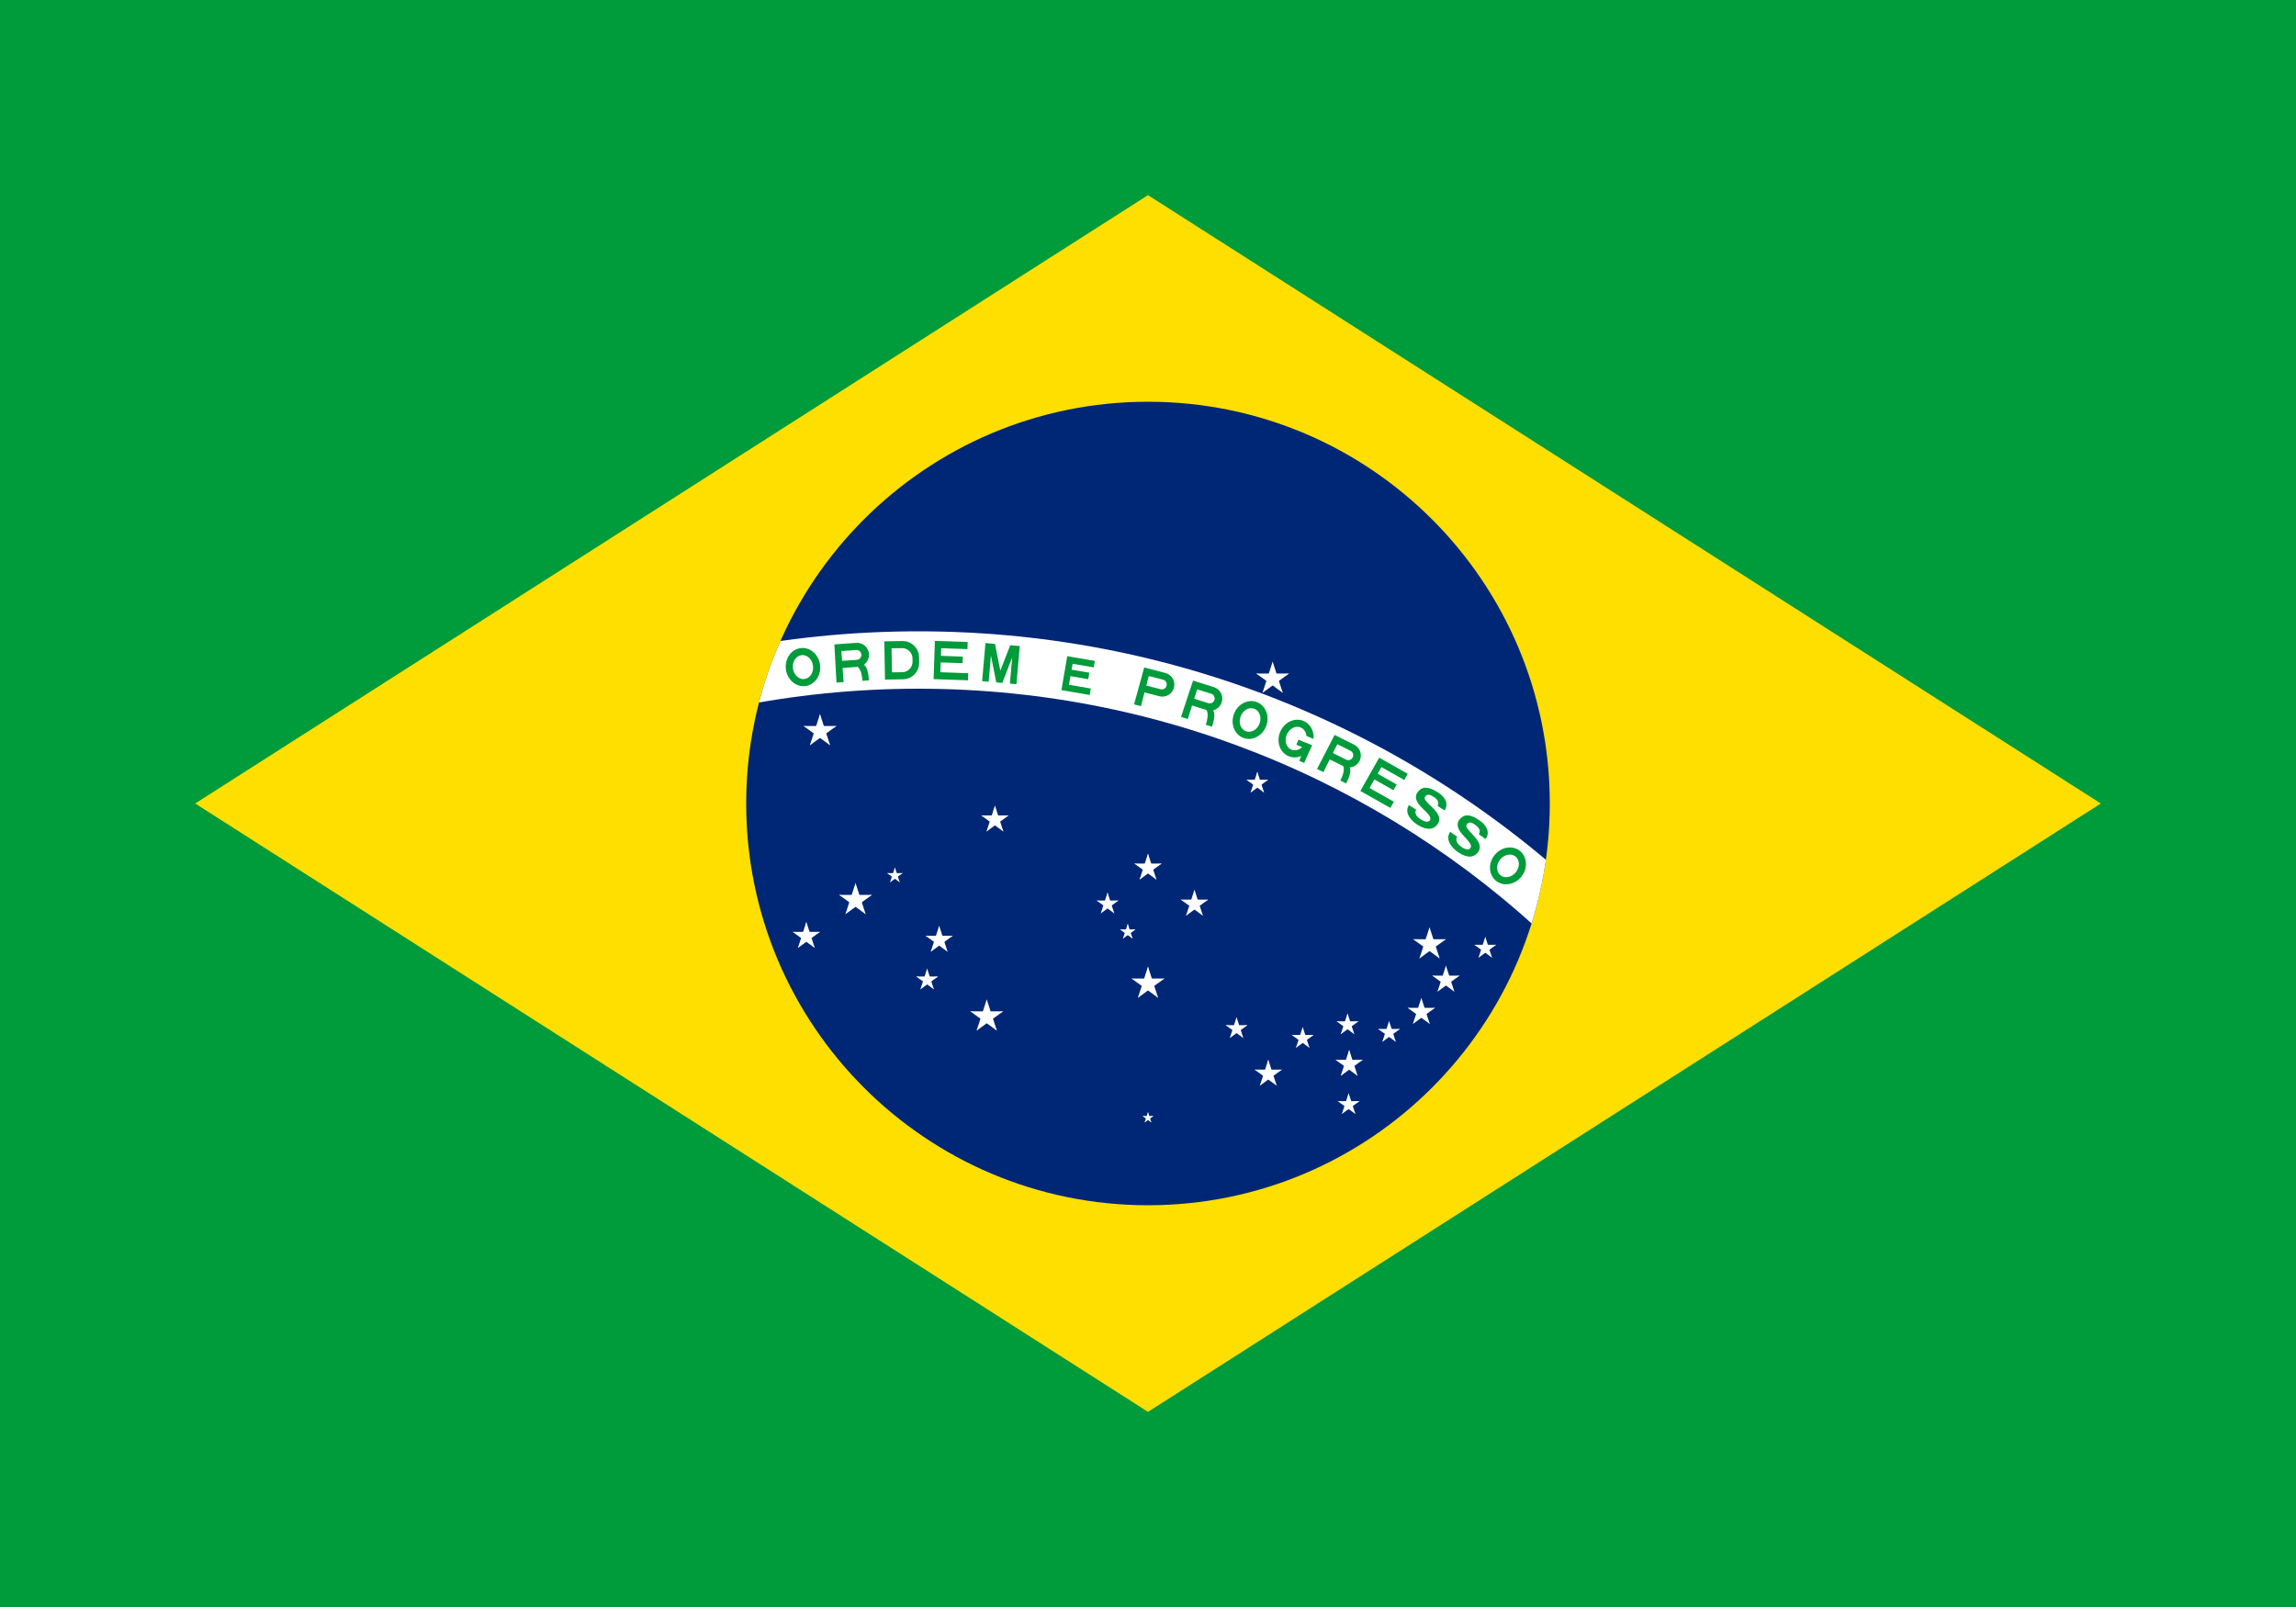
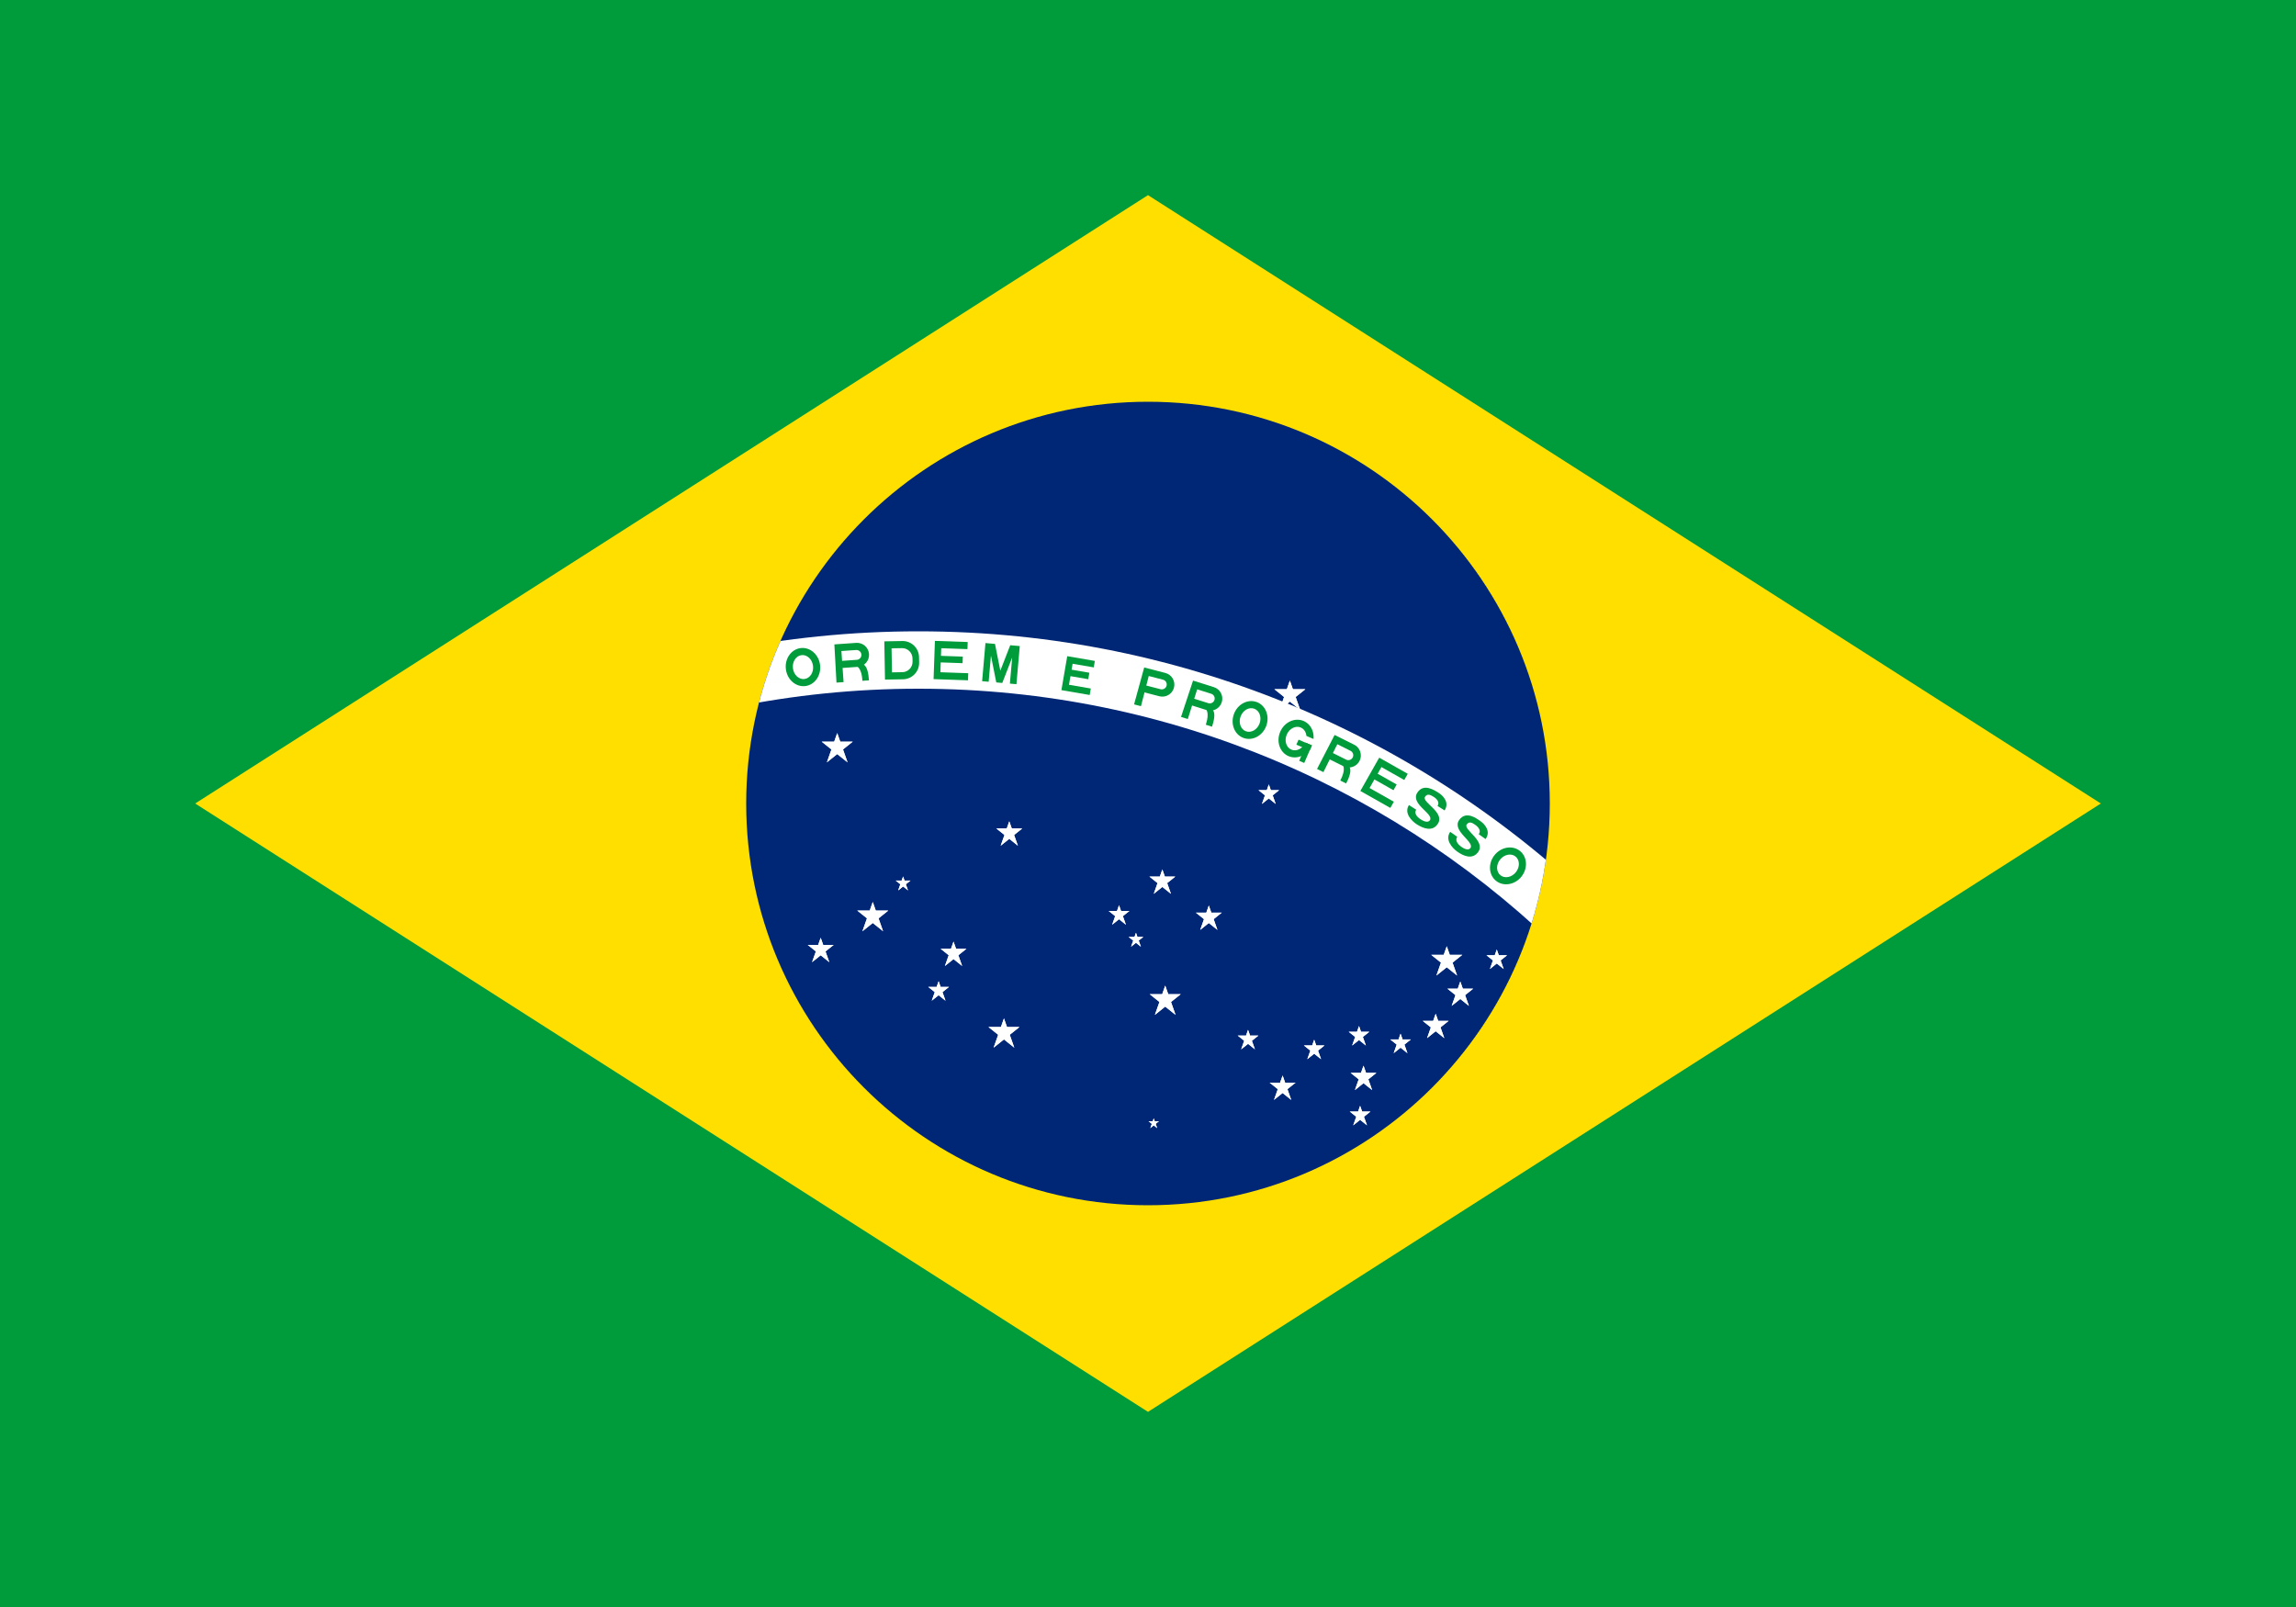
<svg xmlns="http://www.w3.org/2000/svg" xmlns:xlink="http://www.w3.org/1999/xlink" width="1060" height="742" viewBox="-2100 -1470 4200 2940">
  <defs>
    <path id="i" d="M-31.5 0h33a30 30 0 0 0 30-30v-10a30 30 0 0 0-30-30h-33zm13-13h19a19 19 0 0 0 19-19v-6a19 19 0 0 0-19-19h-19z" fill-rule="evenodd" />
    <path id="j" transform="translate(-31.5)" d="M0 0h63v-13H12v-18h40v-12H12v-14h48v-13H0z" />
    <path id="l" d="M-26.25 0h52.5v-12h-40.5v-16h33v-12h-33v-11H25v-12h-51.25z" />
    <path id="k" d="M-31.5 0h12v-48l14 48h11l14-48V0h12v-70H14L0-22l-14-48h-17.5z" />
    <path id="b" d="M0 0a31.5 35 0 0 0 0-70A31.5 35 0 0 0 0 0m0-13a18.5 22 0 0 0 0-44 18.5 22 0 0 0 0 44" fill-rule="evenodd" />
    <path id="c" d="M-31.5 0h13v-26h28a22 22 0 0 0 0-44h-40zm13-39h27a9 9 0 0 0 0-18h-27z" fill-rule="evenodd" />
    <path id="n" d="M-15.75-22C-15.75-15-9-11.5 1-11.5s14.74-3.25 14.75-7.75c0-14.25-46.75-5.25-46.5-30.25C-30.5-71-6-70 3-70s26 4 25.75 21.25H13.5c0-7.5-7-10.25-15-10.25-7.75 0-13.25 1.25-13.25 8.5-.25 11.75 46.25 4 46.25 28.75C31.5-3.5 13.5 0 0 0c-11.5 0-31.55-4.5-31.5-22z" />
-     <use transform="scale(31.5)" width="100%" height="100%" xlink:href="#f" id="o" />
-     <use transform="scale(26.25)" width="100%" height="100%" xlink:href="#f" id="p" />
-     <use transform="scale(21)" width="100%" height="100%" xlink:href="#f" id="r" />
-     <use transform="scale(15)" width="100%" height="100%" xlink:href="#f" id="q" />
-     <use transform="scale(10.5)" width="100%" height="100%" xlink:href="#f" id="s" />
    <g id="m">
      <clipPath id="a">
        <path d="M-31.5 0v-70h63V0zM0-47v12h31.5v-12z" />
      </clipPath>
      <use width="100%" height="100%" clip-path="url(#a)" xlink:href="#b" />
      <path d="M5-35h26.5v10H5z" />
      <path d="M21.5-35h10V0h-10z" />
    </g>
    <g id="h">
      <use width="100%" height="100%" xlink:href="#c" />
      <path d="M28 0c0-10 0-32-15-32H-6c22 0 22 22 22 32" />
    </g>
+     <use transform="scale(31.5)" xlink:href="#f" id="o" />
+     <use transform="scale(26.25)" xlink:href="#f" id="p" />
+     <use transform="scale(21)" xlink:href="#f" id="r" />
+     <use transform="scale(15)" xlink:href="#f" id="q" />
+     <use transform="scale(10.5)" xlink:href="#f" id="s" />
    <g id="f" fill="#fff">
      <g id="e">
-         <path id="d" transform="rotate(18 0 -1)" d="M0-1v1h.5" />
-         <use transform="scale(-1 1)" width="100%" height="100%" xlink:href="#d" />
+         <polygon id="d" transform="scale(0.1)" points="10,1 4,18 19,6 1,6 16,18" />
+         <use transform="scale(1)" xlink:href="#d" />
      </g>
-       <use transform="rotate(72)" width="100%" height="100%" xlink:href="#e" />
-       <use transform="rotate(-72)" width="100%" height="100%" xlink:href="#e" />
-       <use transform="rotate(144)" width="100%" height="100%" xlink:href="#e" />
-       <use transform="rotate(216)" width="100%" height="100%" xlink:href="#e" />
    </g>
  </defs>
  <clipPath id="g">
    <circle r="735" />
  </clipPath>
  <path d="M-2100-1470h4200v2940h-4200z" fill="#009b3a" />
  <path d="M-1743 0 0 1113 1743 0 0-1113Z" fill="#fedf00" />
  <circle r="735" fill="#002776" />
  <path d="M-2205 1470a1785 1785 0 0 1 3570 0h-105a1680 1680 0 1 0-3360 0z" clip-path="url(#g)" fill="#fff" />
  <g transform="translate(-420 1470)" fill="#009b3a">
    <use transform="rotate(-7)" y="-1697.5" width="100%" height="100%" xlink:href="#b" />
    <use transform="rotate(-4)" y="-1697.5" width="100%" height="100%" xlink:href="#h" />
    <use transform="rotate(-1)" y="-1697.5" width="100%" height="100%" xlink:href="#i" />
    <use transform="rotate(2)" y="-1697.5" width="100%" height="100%" xlink:href="#j" />
    <use transform="rotate(5)" y="-1697.5" width="100%" height="100%" xlink:href="#k" />
    <use transform="rotate(9.75)" y="-1697.5" width="100%" height="100%" xlink:href="#l" />
    <use transform="rotate(14.5)" y="-1697.5" width="100%" height="100%" xlink:href="#c" />
    <use transform="rotate(17.5)" y="-1697.5" width="100%" height="100%" xlink:href="#h" />
    <use transform="rotate(20.5)" y="-1697.5" width="100%" height="100%" xlink:href="#b" />
    <use transform="rotate(23.5)" y="-1697.5" width="100%" height="100%" xlink:href="#m" />
    <use transform="rotate(26.5)" y="-1697.5" width="100%" height="100%" xlink:href="#h" />
    <use transform="rotate(29.5)" y="-1697.5" width="100%" height="100%" xlink:href="#j" />
    <use transform="rotate(32.5)" y="-1697.5" width="100%" height="100%" xlink:href="#n" />
    <use transform="rotate(35.5)" y="-1697.5" width="100%" height="100%" xlink:href="#n" />
    <use transform="rotate(38.5)" y="-1697.5" width="100%" height="100%" xlink:href="#b" />
  </g>
-   <use x="-600" y="-132" width="100%" height="100%" xlink:href="#o" />
-   <use x="-535" y="177" width="100%" height="100%" xlink:href="#o" />
-   <use x="-625" y="243" width="100%" height="100%" xlink:href="#p" />
-   <use x="-463" y="132" width="100%" height="100%" xlink:href="#q" />
-   <use x="-382" y="250" width="100%" height="100%" xlink:href="#p" />
-   <use x="-404" y="323" width="100%" height="100%" xlink:href="#r" />
-   <use x="228" y="-228" width="100%" height="100%" xlink:href="#o" />
-   <use x="515" y="258" width="100%" height="100%" xlink:href="#o" />
-   <use x="617" y="265" width="100%" height="100%" xlink:href="#r" />
-   <use x="545" y="323" width="100%" height="100%" xlink:href="#p" />
-   <use x="368" y="477" width="100%" height="100%" xlink:href="#p" />
-   <use x="367" y="551" width="100%" height="100%" xlink:href="#r" />
-   <use x="441" y="419" width="100%" height="100%" xlink:href="#r" />
-   <use x="500" y="382" width="100%" height="100%" xlink:href="#p" />
-   <use x="365" y="405" width="100%" height="100%" xlink:href="#r" />
-   <use x="-280" y="30" width="100%" height="100%" xlink:href="#p" />
-   <use x="200" y="-37" width="100%" height="100%" xlink:href="#r" />
-   <use y="330" width="100%" height="100%" xlink:href="#o" />
-   <use x="85" y="184" width="100%" height="100%" xlink:href="#p" />
-   <use y="118" width="100%" height="100%" xlink:href="#p" />
-   <use x="-74" y="184" width="100%" height="100%" xlink:href="#r" />
-   <use x="-37" y="235" width="100%" height="100%" xlink:href="#q" />
-   <use x="220" y="495" width="100%" height="100%" xlink:href="#p" />
-   <use x="283" y="430" width="100%" height="100%" xlink:href="#r" />
-   <use x="162" y="412" width="100%" height="100%" xlink:href="#r" />
-   <use x="-295" y="390" width="100%" height="100%" xlink:href="#o" />
-   <use y="575" width="100%" height="100%" xlink:href="#s" />
+   <use x="-600" y="-132" xlink:href="#o" />
+   <use x="-535" y="177" xlink:href="#o" />
+   <use x="-625" y="243" xlink:href="#p" />
+   <use x="-463" y="132" xlink:href="#q" />
+   <use x="-382" y="250" xlink:href="#p" />
+   <use x="-404" y="323" xlink:href="#r" />
+   <use x="228" y="-228" xlink:href="#o" />
+   <use x="515" y="258" xlink:href="#o" />
+   <use x="617" y="265" xlink:href="#r" />
+   <use x="545" y="323" xlink:href="#p" />
+   <use x="368" y="477" xlink:href="#p" />
+   <use x="367" y="551" xlink:href="#r" />
+   <use x="441" y="419" xlink:href="#r" />
+   <use x="500" y="382" xlink:href="#p" />
+   <use x="365" y="405" xlink:href="#r" />
+   <use x="-280" y="30" xlink:href="#p" />
+   <use x="200" y="-37" xlink:href="#r" />
+   <use y="330" xlink:href="#o" />
+   <use x="85" y="184" xlink:href="#p" />
+   <use y="118" xlink:href="#p" />
+   <use x="-74" y="184" xlink:href="#r" />
+   <use x="-37" y="235" xlink:href="#q" />
+   <use x="220" y="495" xlink:href="#p" />
+   <use x="283" y="430" xlink:href="#r" />
+   <use x="162" y="412" xlink:href="#r" />
+   <use x="-295" y="390" xlink:href="#o" />
+   <use y="575" xlink:href="#s" />
</svg>
